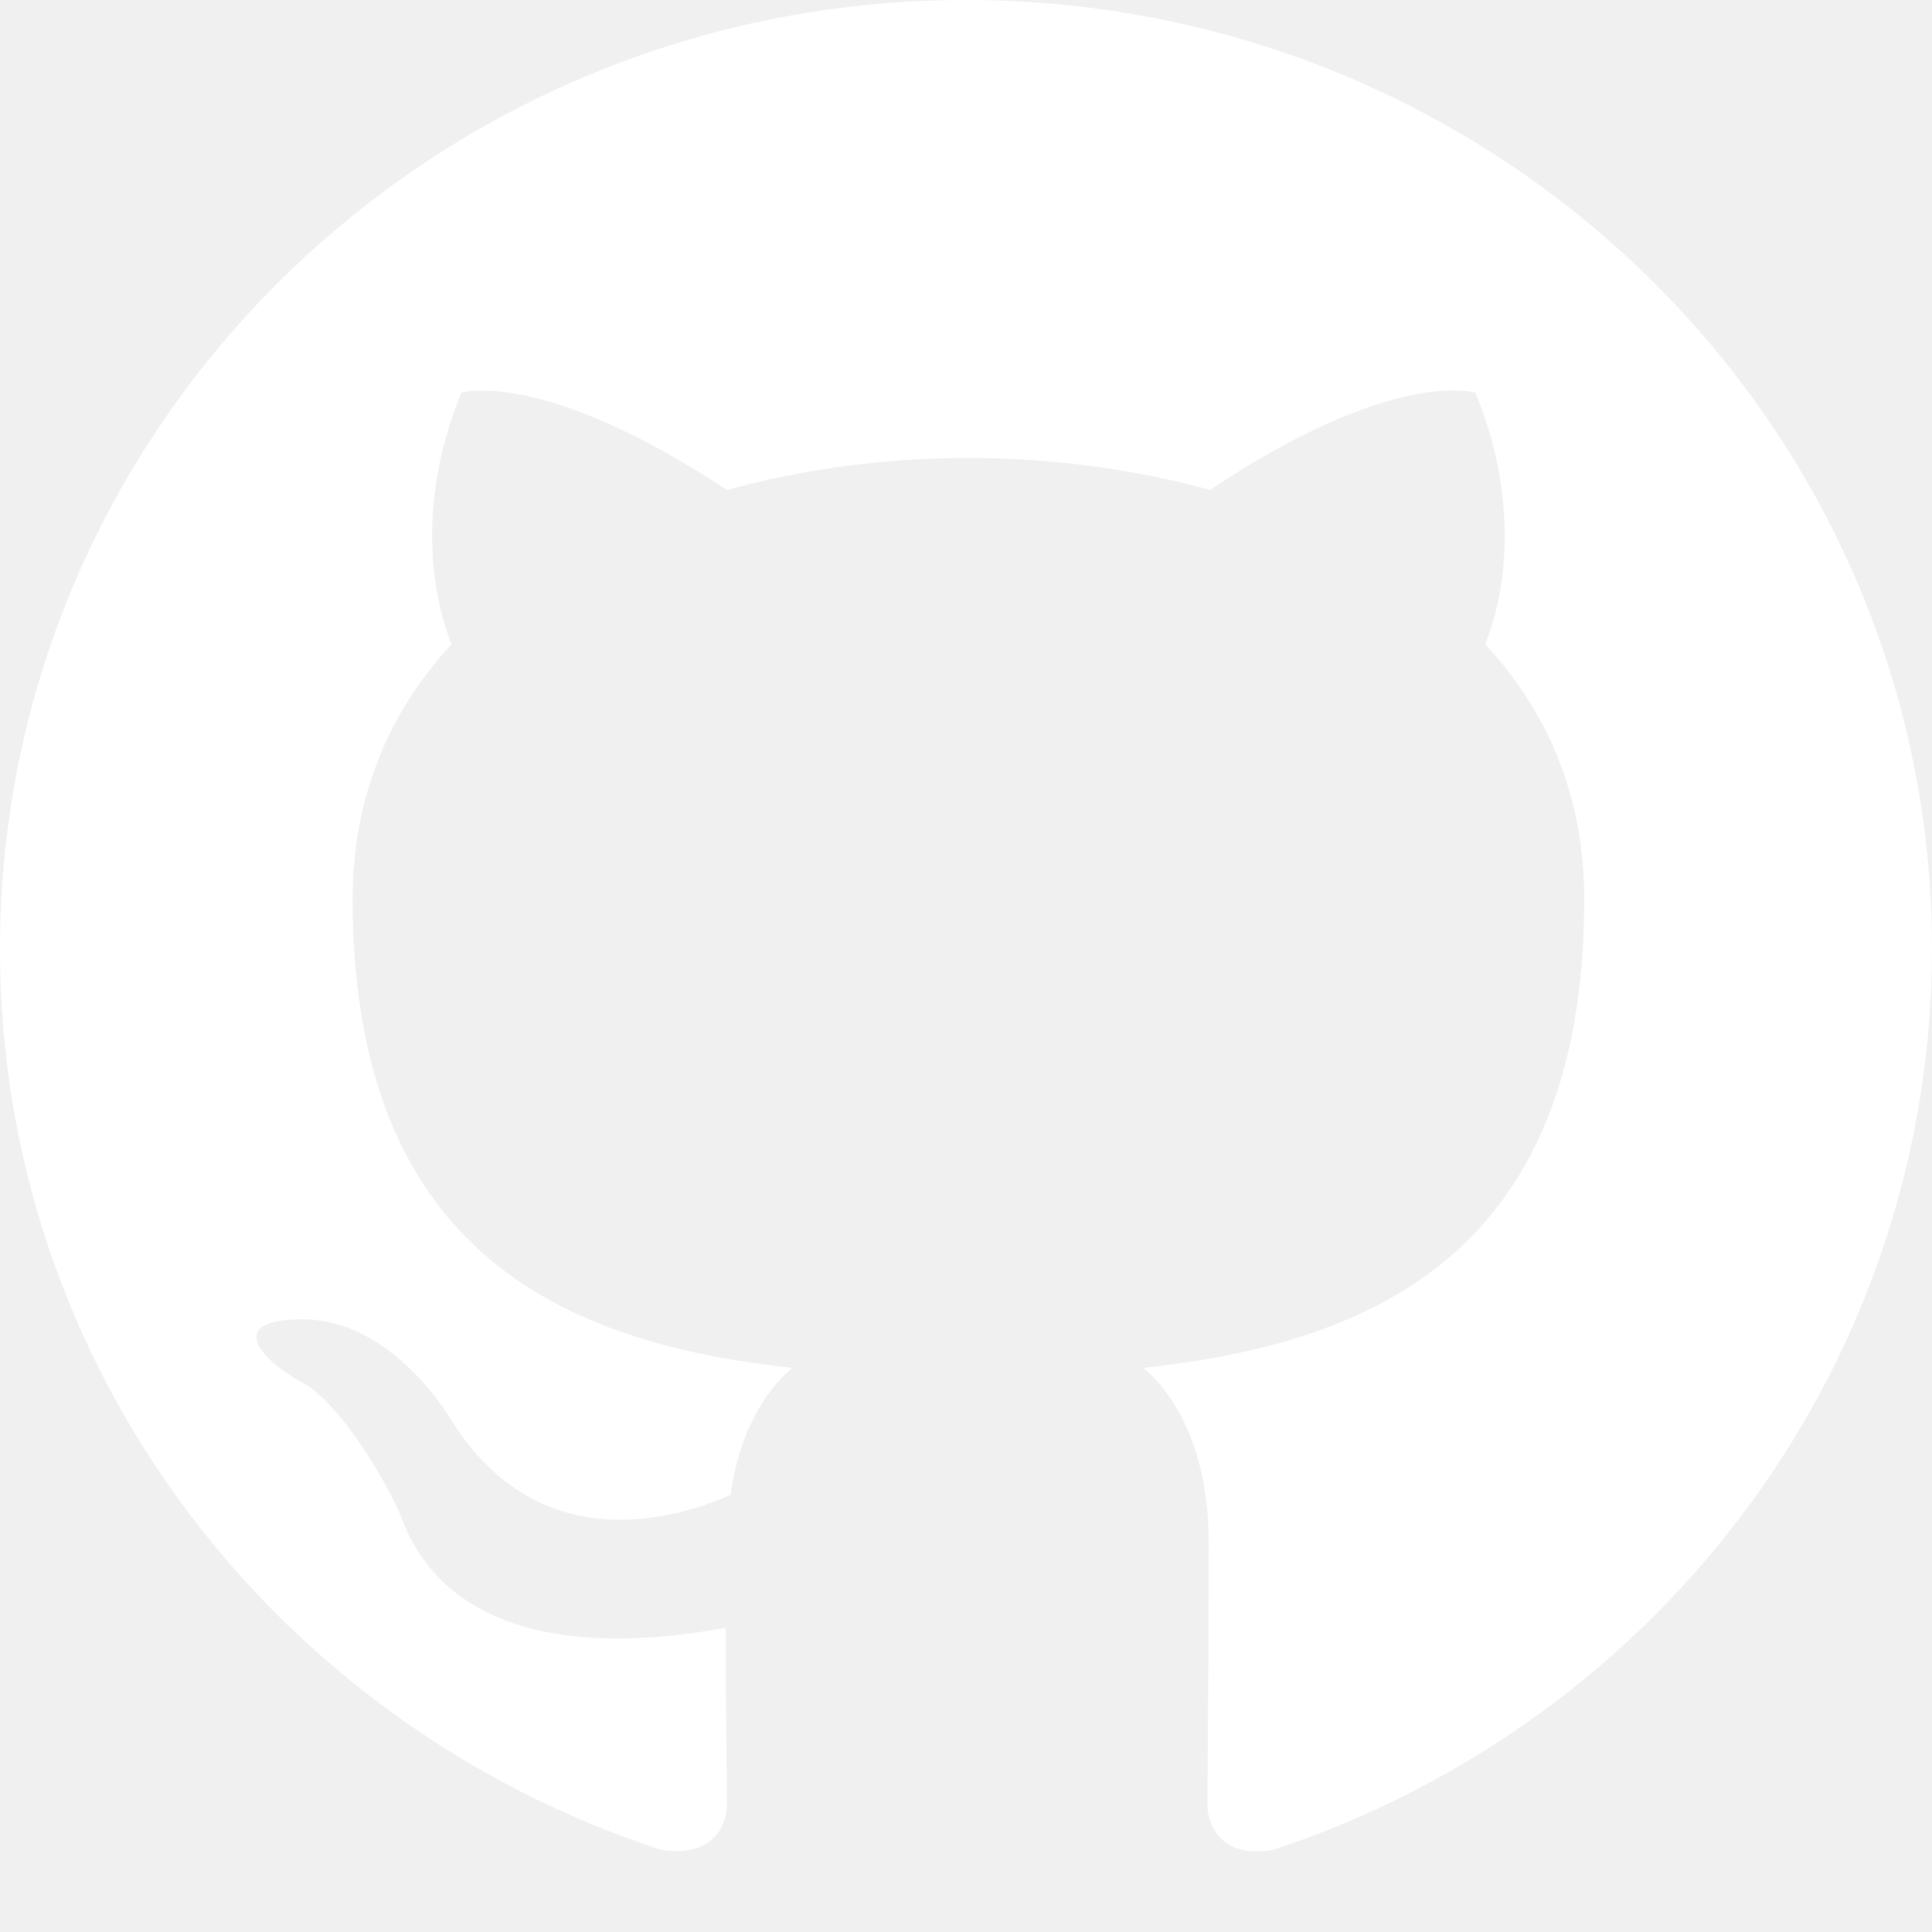
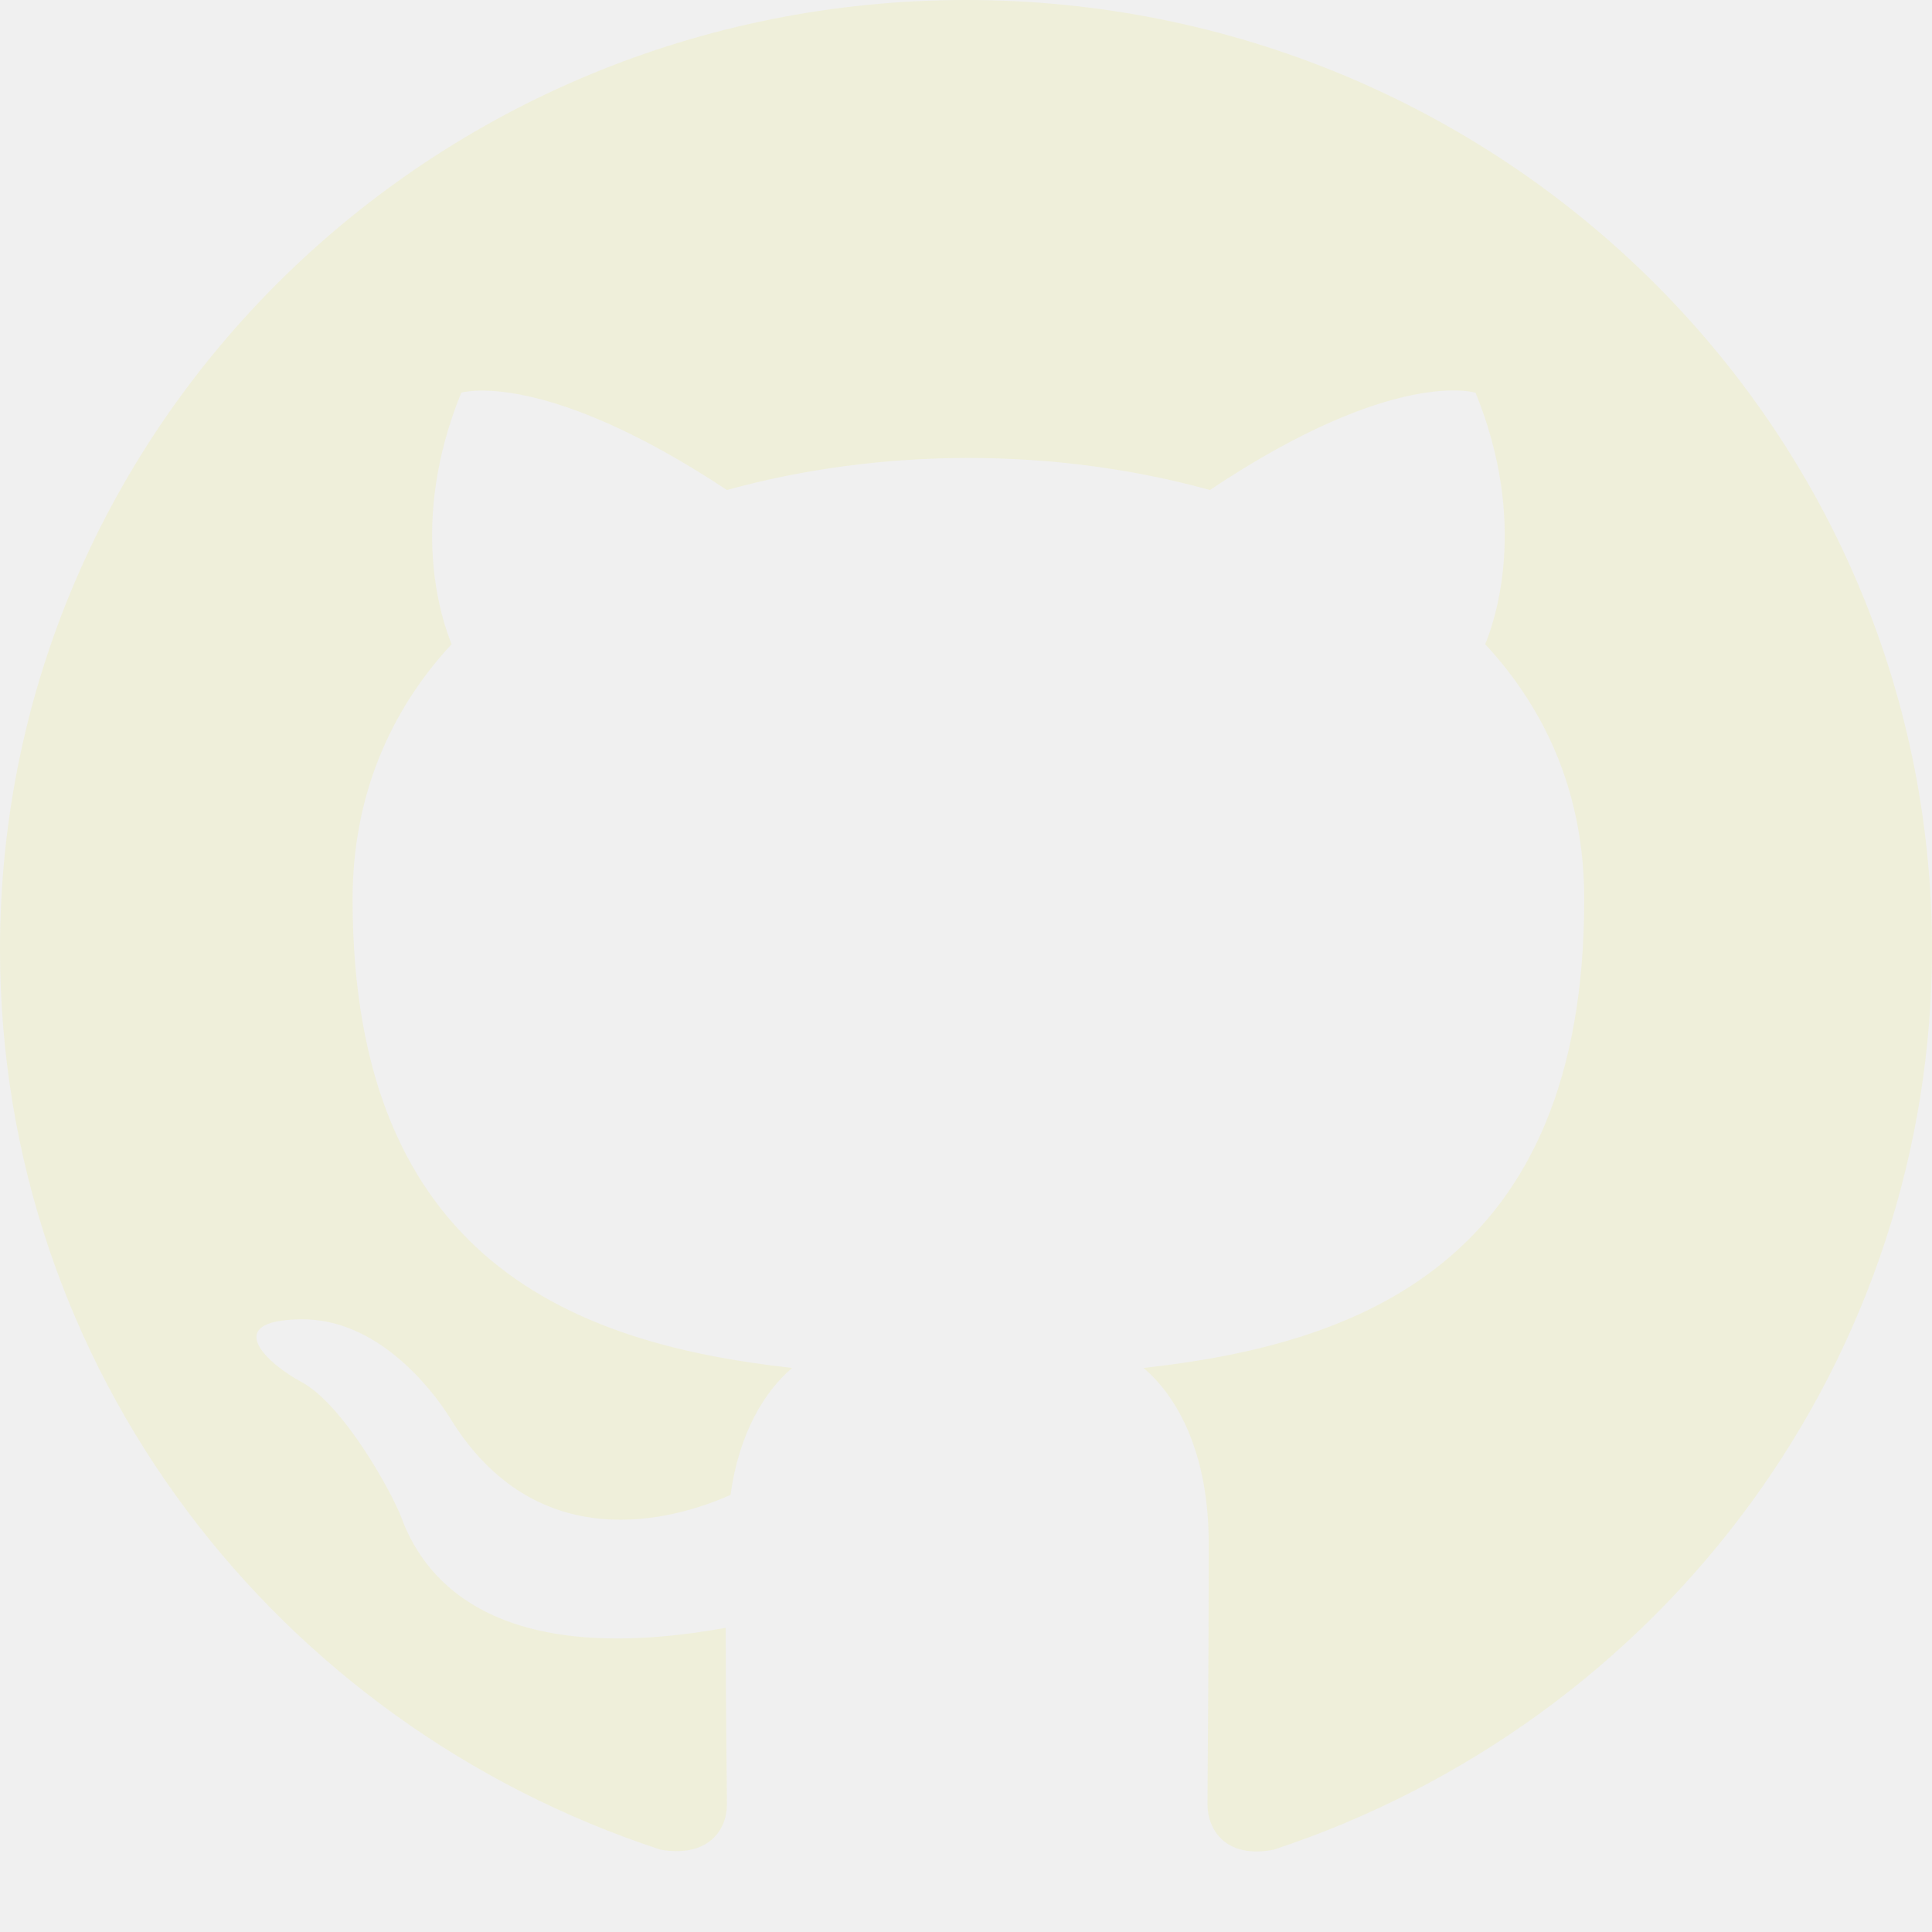
<svg xmlns="http://www.w3.org/2000/svg" width="24" height="24" viewBox="0 0 24 24" fill="none">
-   <path d="M12 0C5.37 0 0 5.276 0 11.791C0 17.008 3.435 21.415 8.205 22.977C8.805 23.08 9.03 22.727 9.03 22.417C9.03 22.137 9.015 21.209 9.015 20.221C6 20.766 5.22 19.498 4.98 18.836C4.845 18.496 4.26 17.45 3.75 17.17C3.33 16.949 2.73 16.403 3.735 16.389C4.68 16.374 5.355 17.244 5.58 17.598C6.66 19.381 8.385 18.879 9.075 18.57C9.18 17.804 9.495 17.288 9.84 16.993C7.17 16.698 4.38 15.682 4.38 11.172C4.38 9.89 4.845 8.828 5.61 8.002C5.49 7.708 5.07 6.5 5.73 4.878C5.73 4.878 6.735 4.569 9.03 6.087C9.99 5.822 11.01 5.689 12.03 5.689C13.05 5.689 14.07 5.822 15.03 6.087C17.325 4.554 18.33 4.879 18.33 4.879C18.99 6.5 18.57 7.709 18.45 8.003C19.215 8.829 19.68 9.875 19.68 11.172C19.68 15.696 16.875 16.699 14.205 16.993C14.64 17.362 15.015 18.069 15.015 19.174C15.015 20.752 15 22.019 15 22.417C15 22.727 15.225 23.095 15.825 22.977C18.208 22.188 20.279 20.684 21.745 18.677C23.212 16.67 24 14.261 24 11.791C24 5.276 18.63 0 12 0Z" fill="white" />
+   <path d="M12 0C5.37 0 0 5.276 0 11.791C0 17.008 3.435 21.415 8.205 22.977C8.805 23.08 9.03 22.727 9.03 22.417C9.03 22.137 9.015 21.209 9.015 20.221C6 20.766 5.22 19.498 4.98 18.836C4.845 18.496 4.26 17.45 3.75 17.17C3.33 16.949 2.73 16.403 3.735 16.389C4.68 16.374 5.355 17.244 5.58 17.598C6.66 19.381 8.385 18.879 9.075 18.57C9.18 17.804 9.495 17.288 9.84 16.993C7.17 16.698 4.38 15.682 4.38 11.172C4.38 9.89 4.845 8.828 5.61 8.002C5.49 7.708 5.07 6.5 5.73 4.878C5.73 4.878 6.735 4.569 9.03 6.087C9.99 5.822 11.01 5.689 12.03 5.689C13.05 5.689 14.07 5.822 15.03 6.087C17.325 4.554 18.33 4.879 18.33 4.879C18.99 6.5 18.57 7.709 18.45 8.003C19.215 8.829 19.68 9.875 19.68 11.172C19.68 15.696 16.875 16.699 14.205 16.993C14.64 17.362 15.015 18.069 15.015 19.174C15.015 20.752 15 22.019 15 22.417C15 22.727 15.225 23.095 15.825 22.977C18.208 22.188 20.279 20.684 21.745 18.677C23.212 16.67 24 14.261 24 11.791C24 5.276 18.63 0 12 0Z" fill="#EFEFDA" />
</svg>
